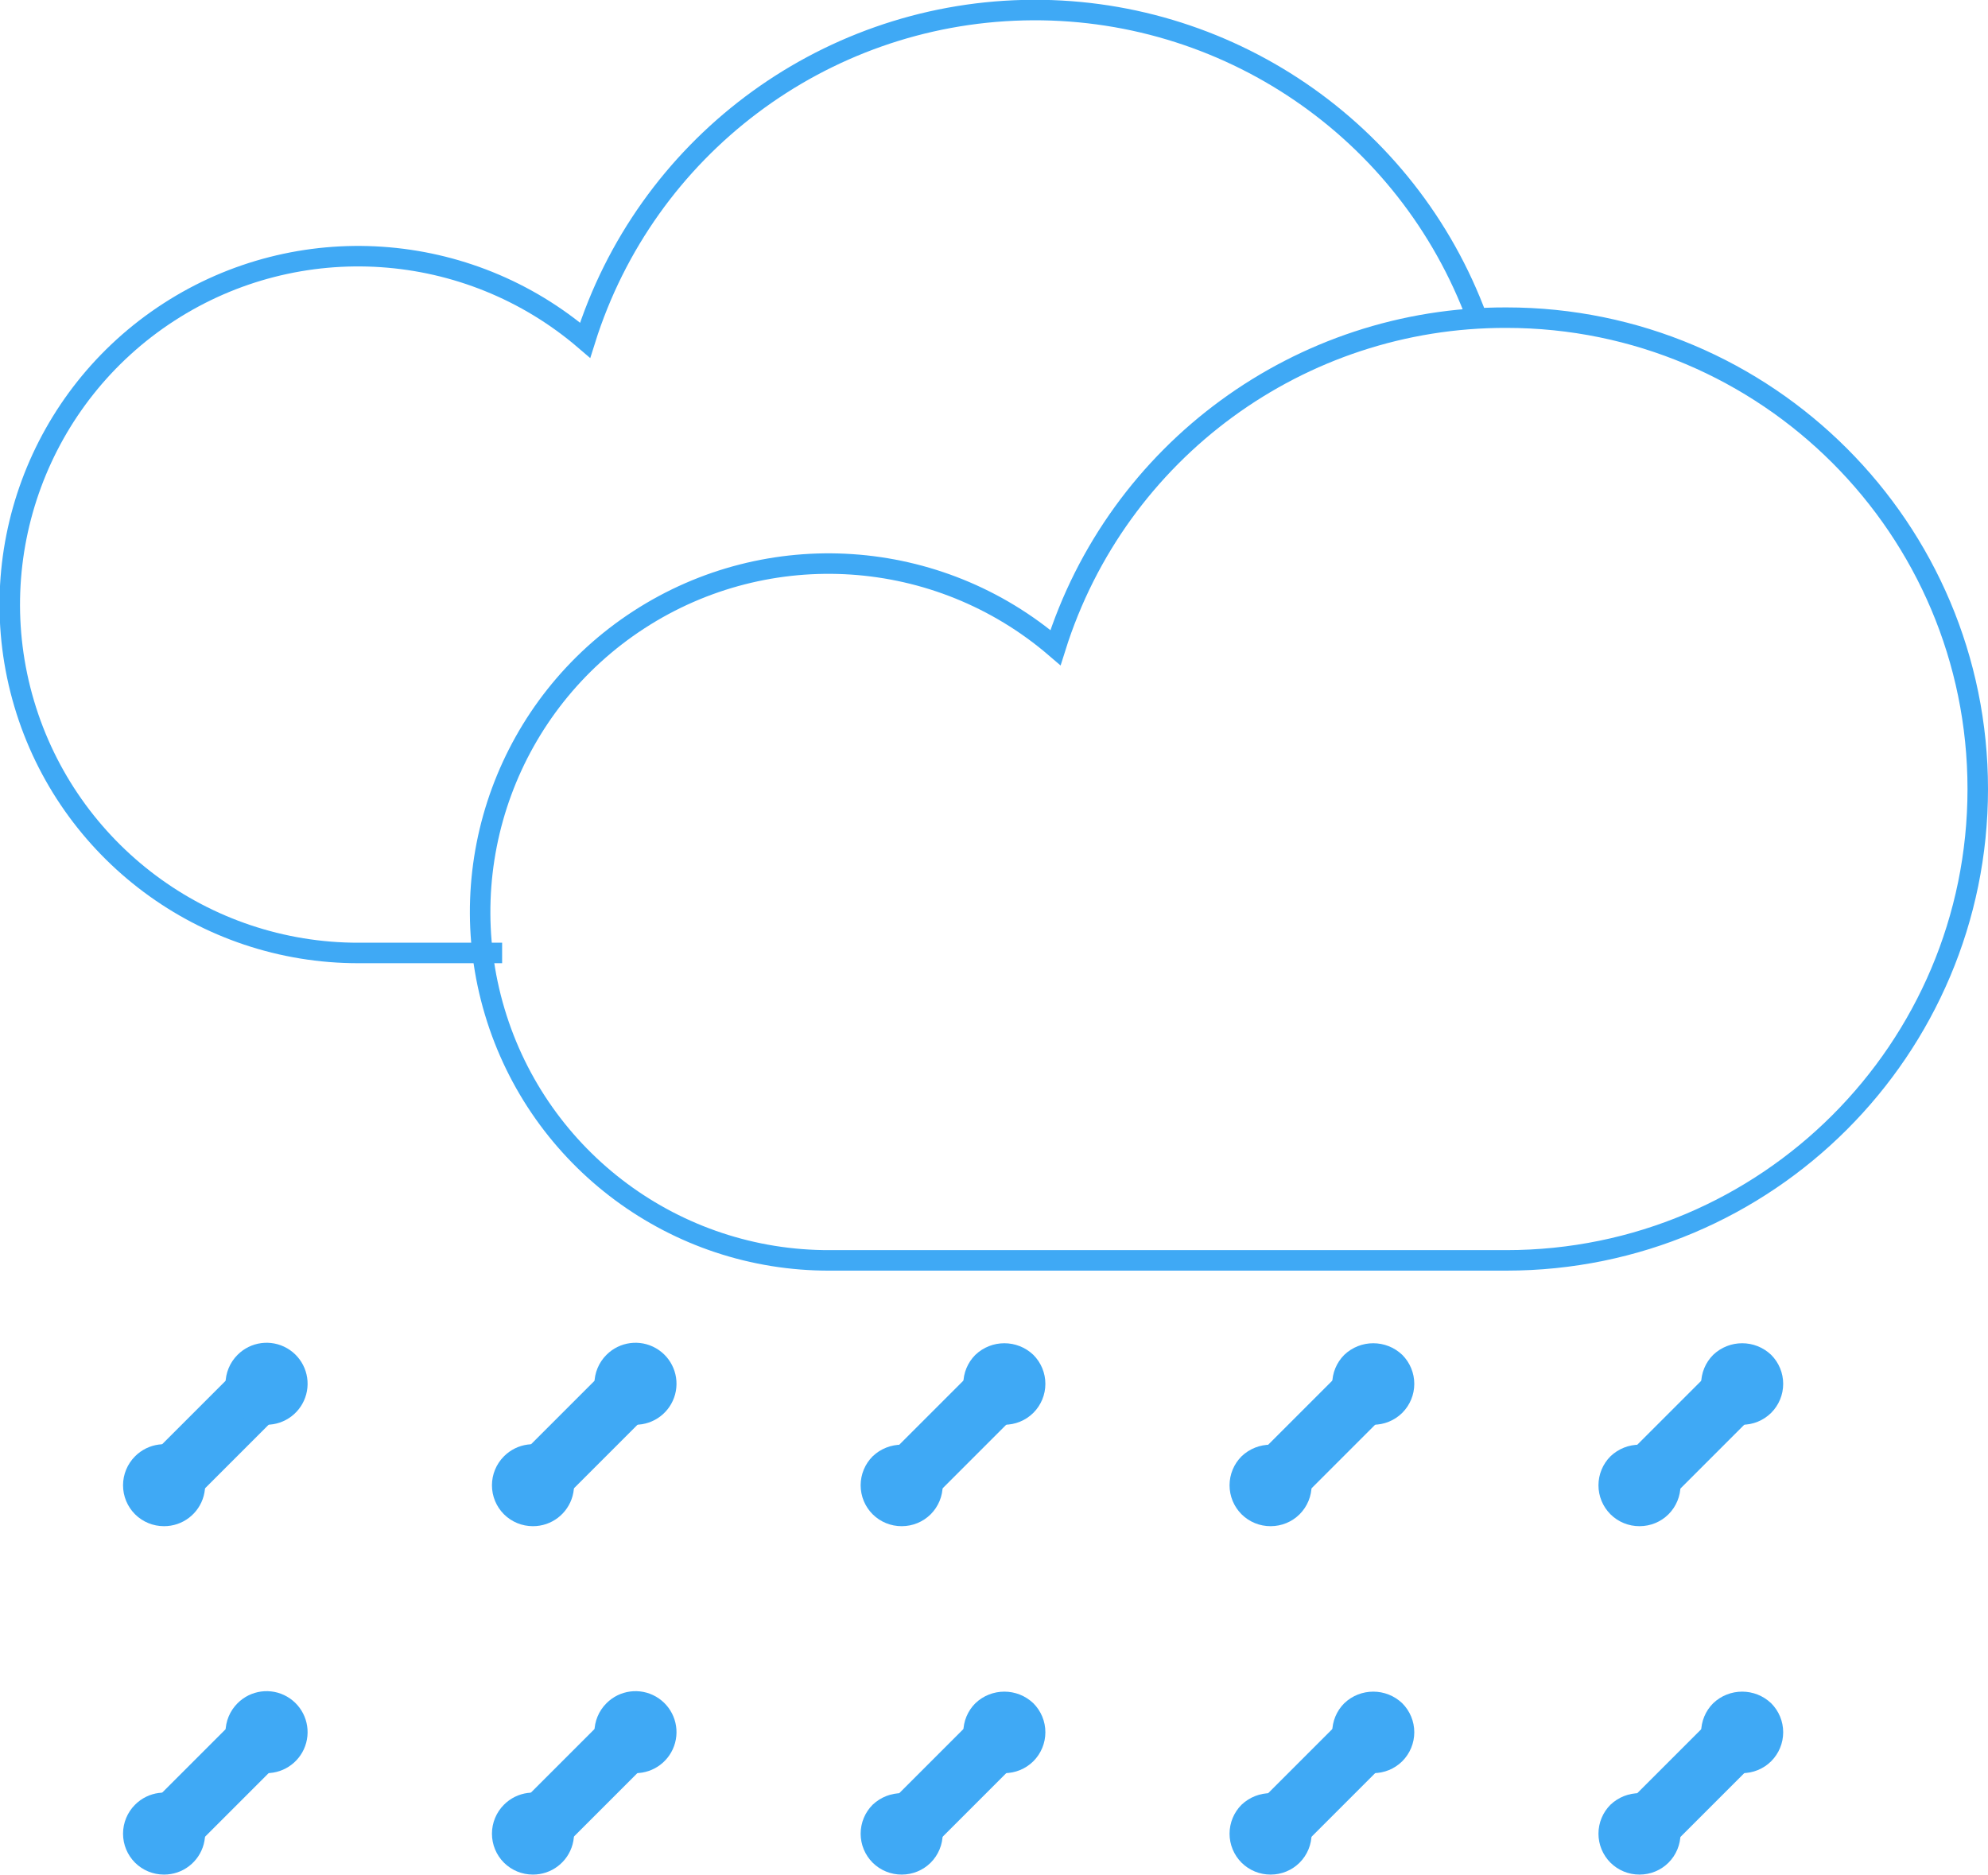
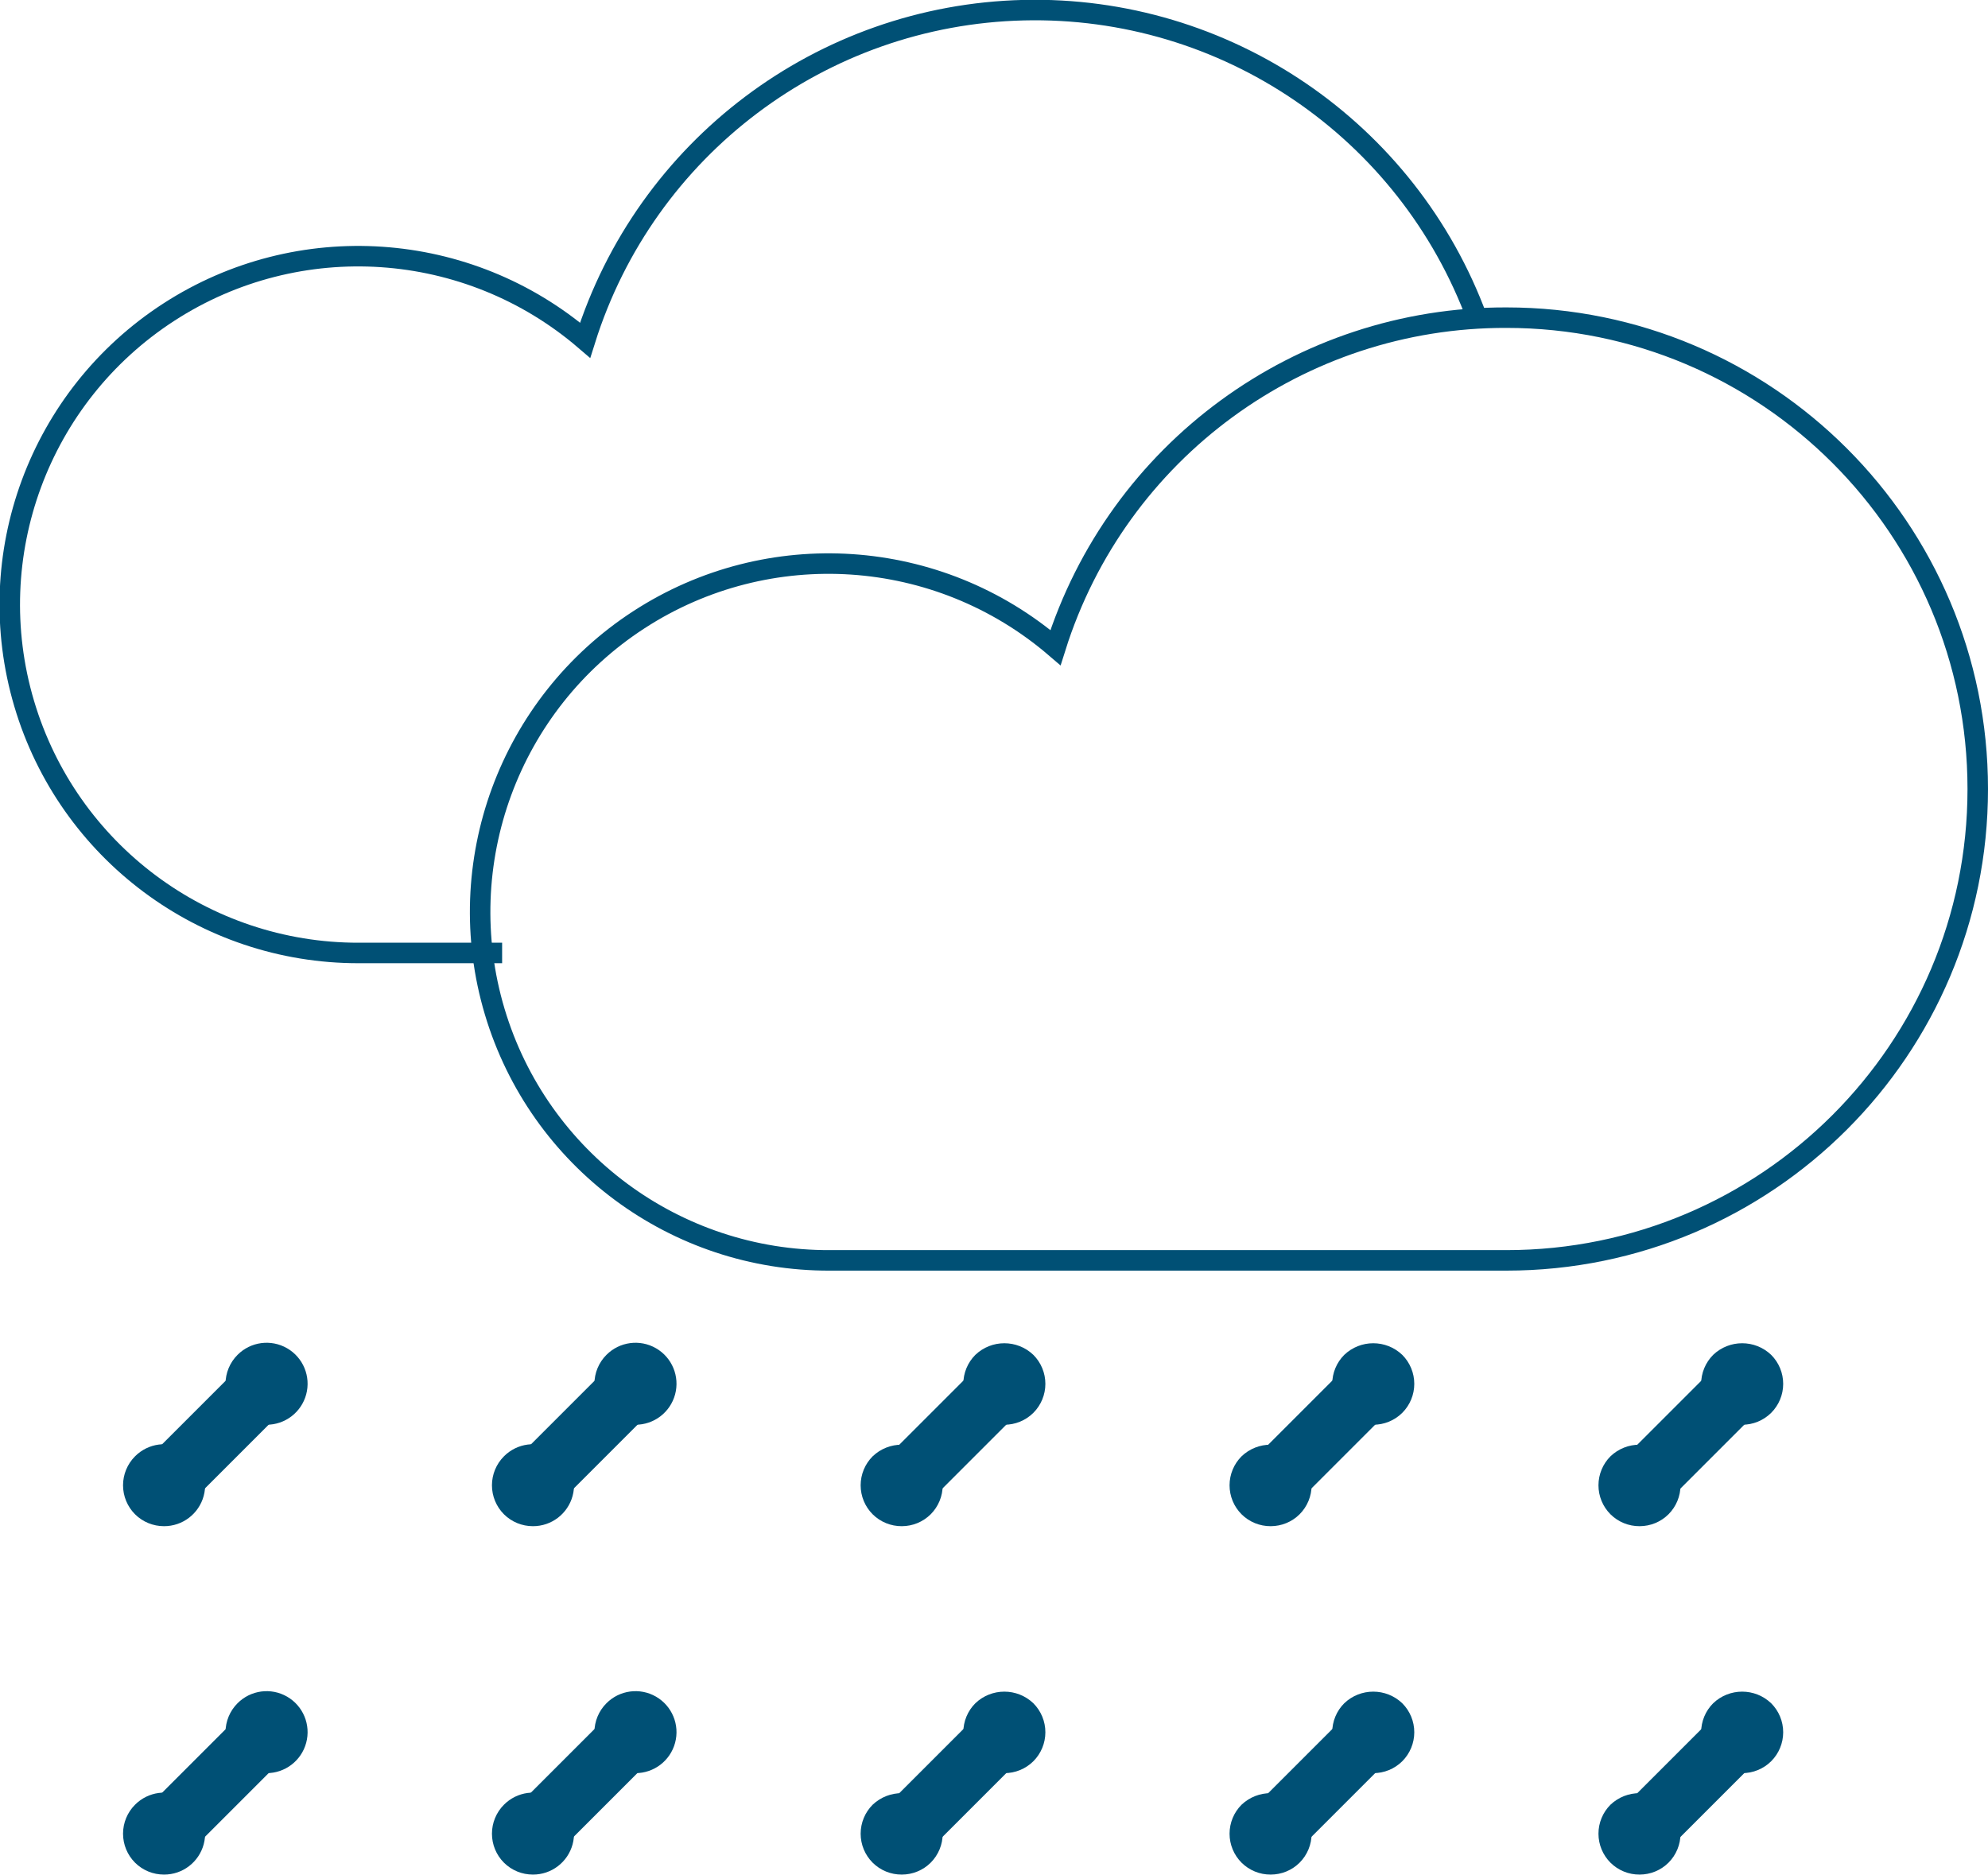
<svg xmlns="http://www.w3.org/2000/svg" viewBox="0 0 97 91.47">
  <defs>
-     <style>.cls-1{fill:none;stroke:#3fa9f5;stroke-miterlimit:10;}.cls-2{fill:#3fa9f5;}</style>
+     <style>.cls-1{fill:none;stroke:#005075;stroke-miterlimit:10;}.cls-2{fill:#005075;}</style>
  </defs>
  <g id="Ebene_2" data-name="Ebene 2">
    <g id="Rainfall">
      <path class="cls-1" d="M24.5,46.5h-7A17,17,0,1,1,28.55,16.6a23,23,0,0,1,43.53-1.05" />
      <path class="cls-1" d="M73.5,15.5a23,23,0,0,0-22,16.1,17,17,0,1,0-11,29.9h33a23,23,0,0,0,0-46Z" />
      <line class="cls-2" x1="80.03" y1="72.47" x2="84.97" y2="67.53" />
      <rect class="cls-2" x="79" y="68.5" width="7" height="3" transform="translate(-25.33 78.84) rotate(-45)" />
      <circle class="cls-2" cx="80.03" cy="72.47" r="1.5" />
      <path class="cls-2" d="M80,74.47a2,2,0,0,1-1.42-.58,2,2,0,0,1,0-2.83h0a2.05,2.05,0,0,1,2.83,0,2,2,0,0,1,0,2.83A2,2,0,0,1,80,74.47Zm0-3a1,1,0,0,0-.71.29h0a1,1,0,0,0,0,1.41,1,1,0,0,0,1.41,0,1,1,0,0,0,0-1.41A1,1,0,0,0,80,71.48Z" />
      <circle class="cls-2" cx="84.97" cy="67.53" r="1.5" />
      <path class="cls-2" d="M85,69.52a2,2,0,0,1-1.41-.58,2,2,0,0,1,0-2.83h0a2.05,2.05,0,0,1,2.83,0,2,2,0,0,1,0,2.83A2,2,0,0,1,85,69.52Zm-.7-2.7a1,1,0,0,0,0,1.41,1,1,0,0,0,1.41,0,1,1,0,0,0,0-1.41A1,1,0,0,0,84.27,66.82Z" />
      <line class="cls-2" x1="80.03" y1="89.47" x2="84.97" y2="84.53" />
      <rect class="cls-2" x="79" y="85.5" width="7" height="3" transform="translate(-37.35 83.82) rotate(-45)" />
      <circle class="cls-2" cx="80.03" cy="89.47" r="1.5" />
      <path class="cls-2" d="M80,91.47a2,2,0,0,1-1.42-.58,2,2,0,0,1,0-2.83h0a2.06,2.06,0,0,1,2.83,0,2,2,0,0,1,0,2.83A2,2,0,0,1,80,91.47Zm0-3a1,1,0,0,0-.71.29h0a1,1,0,0,0,0,1.41,1,1,0,0,0,1.41,0,1,1,0,0,0,0-1.41A1,1,0,0,0,80,88.48Z" />
      <circle class="cls-2" cx="84.97" cy="84.53" r="1.5" />
      <path class="cls-2" d="M85,86.52a2,2,0,0,1-1.41-.58,2,2,0,0,1,0-2.83h0a2.05,2.05,0,0,1,2.83,0,2,2,0,0,1,0,2.83A2,2,0,0,1,85,86.52Zm-.7-2.7a1,1,0,0,0,0,1.41,1,1,0,0,0,1.41,0,1,1,0,0,0,0-1.41A1,1,0,0,0,84.27,83.82Z" />
      <line class="cls-2" x1="62.03" y1="72.47" x2="66.97" y2="67.53" />
      <rect class="cls-2" x="61" y="68.5" width="7" height="3" transform="translate(-30.61 66.11) rotate(-45)" />
      <circle class="cls-2" cx="62.03" cy="72.47" r="1.5" />
      <path class="cls-2" d="M62,74.47a2,2,0,0,1-1.42-.58,2,2,0,0,1,0-2.83h0a2.05,2.05,0,0,1,2.83,0,2,2,0,0,1,0,2.83A2,2,0,0,1,62,74.47Zm0-3a1,1,0,0,0-.71.29h0a1,1,0,0,0,0,1.41,1,1,0,0,0,1.41,0,1,1,0,0,0,0-1.41A1,1,0,0,0,62,71.48Z" />
      <circle class="cls-2" cx="66.97" cy="67.53" r="1.5" />
      <path class="cls-2" d="M67,69.52a2,2,0,0,1-1.41-.58,2,2,0,0,1,0-2.83h0a2.05,2.05,0,0,1,2.83,0,2,2,0,0,1,0,2.83A2,2,0,0,1,67,69.52Zm-.7-2.7a1,1,0,0,0,0,1.41,1,1,0,0,0,1.41,0,1,1,0,0,0,0-1.41A1,1,0,0,0,66.27,66.82Z" />
      <line class="cls-2" x1="62.03" y1="89.47" x2="66.97" y2="84.53" />
      <rect class="cls-2" x="61" y="85.5" width="7" height="3" transform="translate(-42.63 71.09) rotate(-45)" />
      <circle class="cls-2" cx="62.03" cy="89.47" r="1.5" />
      <path class="cls-2" d="M62,91.47a2,2,0,0,1-1.42-.58,2,2,0,0,1,0-2.83h0a2.06,2.06,0,0,1,2.83,0,2,2,0,0,1,0,2.83A2,2,0,0,1,62,91.47Zm0-3a1,1,0,0,0-.71.29h0a1,1,0,0,0,0,1.41,1,1,0,0,0,1.41,0,1,1,0,0,0,0-1.41A1,1,0,0,0,62,88.48Z" />
      <circle class="cls-2" cx="66.97" cy="84.53" r="1.5" />
      <path class="cls-2" d="M67,86.52a2,2,0,0,1-1.41-.58,2,2,0,0,1,0-2.83h0a2.05,2.05,0,0,1,2.83,0,2,2,0,0,1,0,2.83A2,2,0,0,1,67,86.52Zm-.7-2.7a1,1,0,0,0,0,1.41,1,1,0,0,0,1.41,0,1,1,0,0,0,0-1.41A1,1,0,0,0,66.27,83.82Z" />
      <line class="cls-2" x1="44.03" y1="72.47" x2="48.97" y2="67.53" />
      <rect class="cls-2" x="43" y="68.5" width="7" height="3" transform="translate(-35.88 53.38) rotate(-45)" />
      <circle class="cls-2" cx="44.03" cy="72.47" r="1.5" />
      <path class="cls-2" d="M44,74.47a2,2,0,0,1-1.42-.58,2,2,0,0,1,0-2.83h0a2.05,2.05,0,0,1,2.83,0,2,2,0,0,1,0,2.83A2,2,0,0,1,44,74.47Zm0-3a1,1,0,0,0-.71.29h0a1,1,0,0,0,0,1.41,1,1,0,0,0,1.41,0,1,1,0,0,0,0-1.41A1,1,0,0,0,44,71.48Z" />
      <circle class="cls-2" cx="48.97" cy="67.53" r="1.5" />
      <path class="cls-2" d="M49,69.52a2,2,0,0,1-1.41-.58,2,2,0,0,1,0-2.83h0a2.05,2.05,0,0,1,2.83,0,2,2,0,0,1,0,2.83A2,2,0,0,1,49,69.52Zm-.7-2.7a1,1,0,0,0,0,1.41,1,1,0,0,0,1.41,0,1,1,0,0,0,0-1.41A1,1,0,0,0,48.27,66.82Z" />
      <line class="cls-2" x1="44.03" y1="89.47" x2="48.97" y2="84.53" />
      <rect class="cls-2" x="43" y="85.5" width="7" height="3" transform="translate(-47.9 58.36) rotate(-45)" />
      <circle class="cls-2" cx="44.03" cy="89.47" r="1.5" />
      <path class="cls-2" d="M44,91.47a2,2,0,0,1-1.42-.58,2,2,0,0,1,0-2.83h0a2.06,2.06,0,0,1,2.83,0,2,2,0,0,1,0,2.83A2,2,0,0,1,44,91.47Zm0-3a1,1,0,0,0-.71.29h0a1,1,0,0,0,0,1.41,1,1,0,0,0,1.41,0,1,1,0,0,0,0-1.41A1,1,0,0,0,44,88.48Z" />
      <circle class="cls-2" cx="48.97" cy="84.53" r="1.5" />
      <path class="cls-2" d="M49,86.52a2,2,0,0,1-1.41-.58,2,2,0,0,1,0-2.83h0a2.05,2.05,0,0,1,2.83,0,2,2,0,0,1,0,2.83A2,2,0,0,1,49,86.52Zm-.7-2.7a1,1,0,0,0,0,1.41,1,1,0,0,0,1.41,0,1,1,0,0,0,0-1.41A1,1,0,0,0,48.27,83.82Z" />
      <line class="cls-2" x1="26.03" y1="72.47" x2="30.97" y2="67.53" />
      <rect class="cls-2" x="25" y="68.5" width="7" height="3" transform="translate(-41.15 40.66) rotate(-45)" />
      <circle class="cls-2" cx="26.03" cy="72.47" r="1.5" />
      <path class="cls-2" d="M26,74.47a2,2,0,0,1-1.41-.58,2,2,0,0,1,0-2.83h0A2,2,0,1,1,26,74.47Zm-.7-2.7a1,1,0,1,0,1.41,0,1,1,0,0,0-1.41,0Z" />
      <circle class="cls-2" cx="30.97" cy="67.53" r="1.5" />
      <path class="cls-2" d="M31,69.52a2,2,0,0,1-1.41-.58,2,2,0,0,1,0-2.83h0A2,2,0,1,1,31,69.52Zm-.7-2.7a1,1,0,1,0,1.41,0,1,1,0,0,0-1.41,0Z" />
      <line class="cls-2" x1="26.03" y1="89.47" x2="30.97" y2="84.53" />
      <rect class="cls-2" x="25" y="85.5" width="7" height="3" transform="translate(-53.17 45.63) rotate(-45)" />
      <circle class="cls-2" cx="26.03" cy="89.47" r="1.5" />
      <path class="cls-2" d="M26,91.47a2,2,0,0,1-1.41-.58,2,2,0,0,1,0-2.83h0A2,2,0,1,1,26,91.47Zm-.7-2.7a1,1,0,1,0,1.41,0,1,1,0,0,0-1.41,0Z" />
      <circle class="cls-2" cx="30.97" cy="84.53" r="1.5" />
      <path class="cls-2" d="M31,86.52a2,2,0,0,1-1.41-.58,2,2,0,0,1,0-2.83h0A2,2,0,1,1,31,86.52Zm-.7-2.7a1,1,0,1,0,1.41,0,1,1,0,0,0-1.41,0Z" />
      <line class="cls-2" x1="8.03" y1="72.47" x2="12.97" y2="67.53" />
      <rect class="cls-2" x="7" y="68.5" width="7" height="3" transform="translate(-46.42 27.93) rotate(-45)" />
      <circle class="cls-2" cx="8.03" cy="72.47" r="1.5" />
      <path class="cls-2" d="M8,74.47a2,2,0,0,1-1.41-.58,2,2,0,0,1,0-2.83h0A2,2,0,1,1,8,74.47Zm-.7-2.7a1,1,0,1,0,1.41,0,1,1,0,0,0-1.41,0Z" />
      <circle class="cls-2" cx="12.97" cy="67.53" r="1.5" />
      <path class="cls-2" d="M13,69.52a2,2,0,0,1-1.41-.58,2,2,0,0,1,0-2.83h0A2,2,0,1,1,13,69.52Zm-.7-2.7a1,1,0,1,0,1.41,0,1,1,0,0,0-1.41,0Z" />
      <line class="cls-2" x1="8.03" y1="89.47" x2="12.97" y2="84.53" />
      <rect class="cls-2" x="7" y="85.5" width="7" height="3" transform="translate(-58.44 32.91) rotate(-45)" />
      <circle class="cls-2" cx="8.03" cy="89.47" r="1.5" />
      <path class="cls-2" d="M8,91.47a2,2,0,0,1-1.41-.58,2,2,0,0,1,0-2.83h0A2,2,0,1,1,8,91.47Zm-.7-2.7a1,1,0,1,0,1.41,0,1,1,0,0,0-1.41,0Z" />
      <circle class="cls-2" cx="12.97" cy="84.53" r="1.5" />
      <path class="cls-2" d="M13,86.52a2,2,0,0,1-1.41-.58,2,2,0,0,1,0-2.83h0A2,2,0,1,1,13,86.52Zm-.7-2.7a1,1,0,1,0,1.41,0,1,1,0,0,0-1.41,0Z" />
    </g>
  </g>
</svg>
